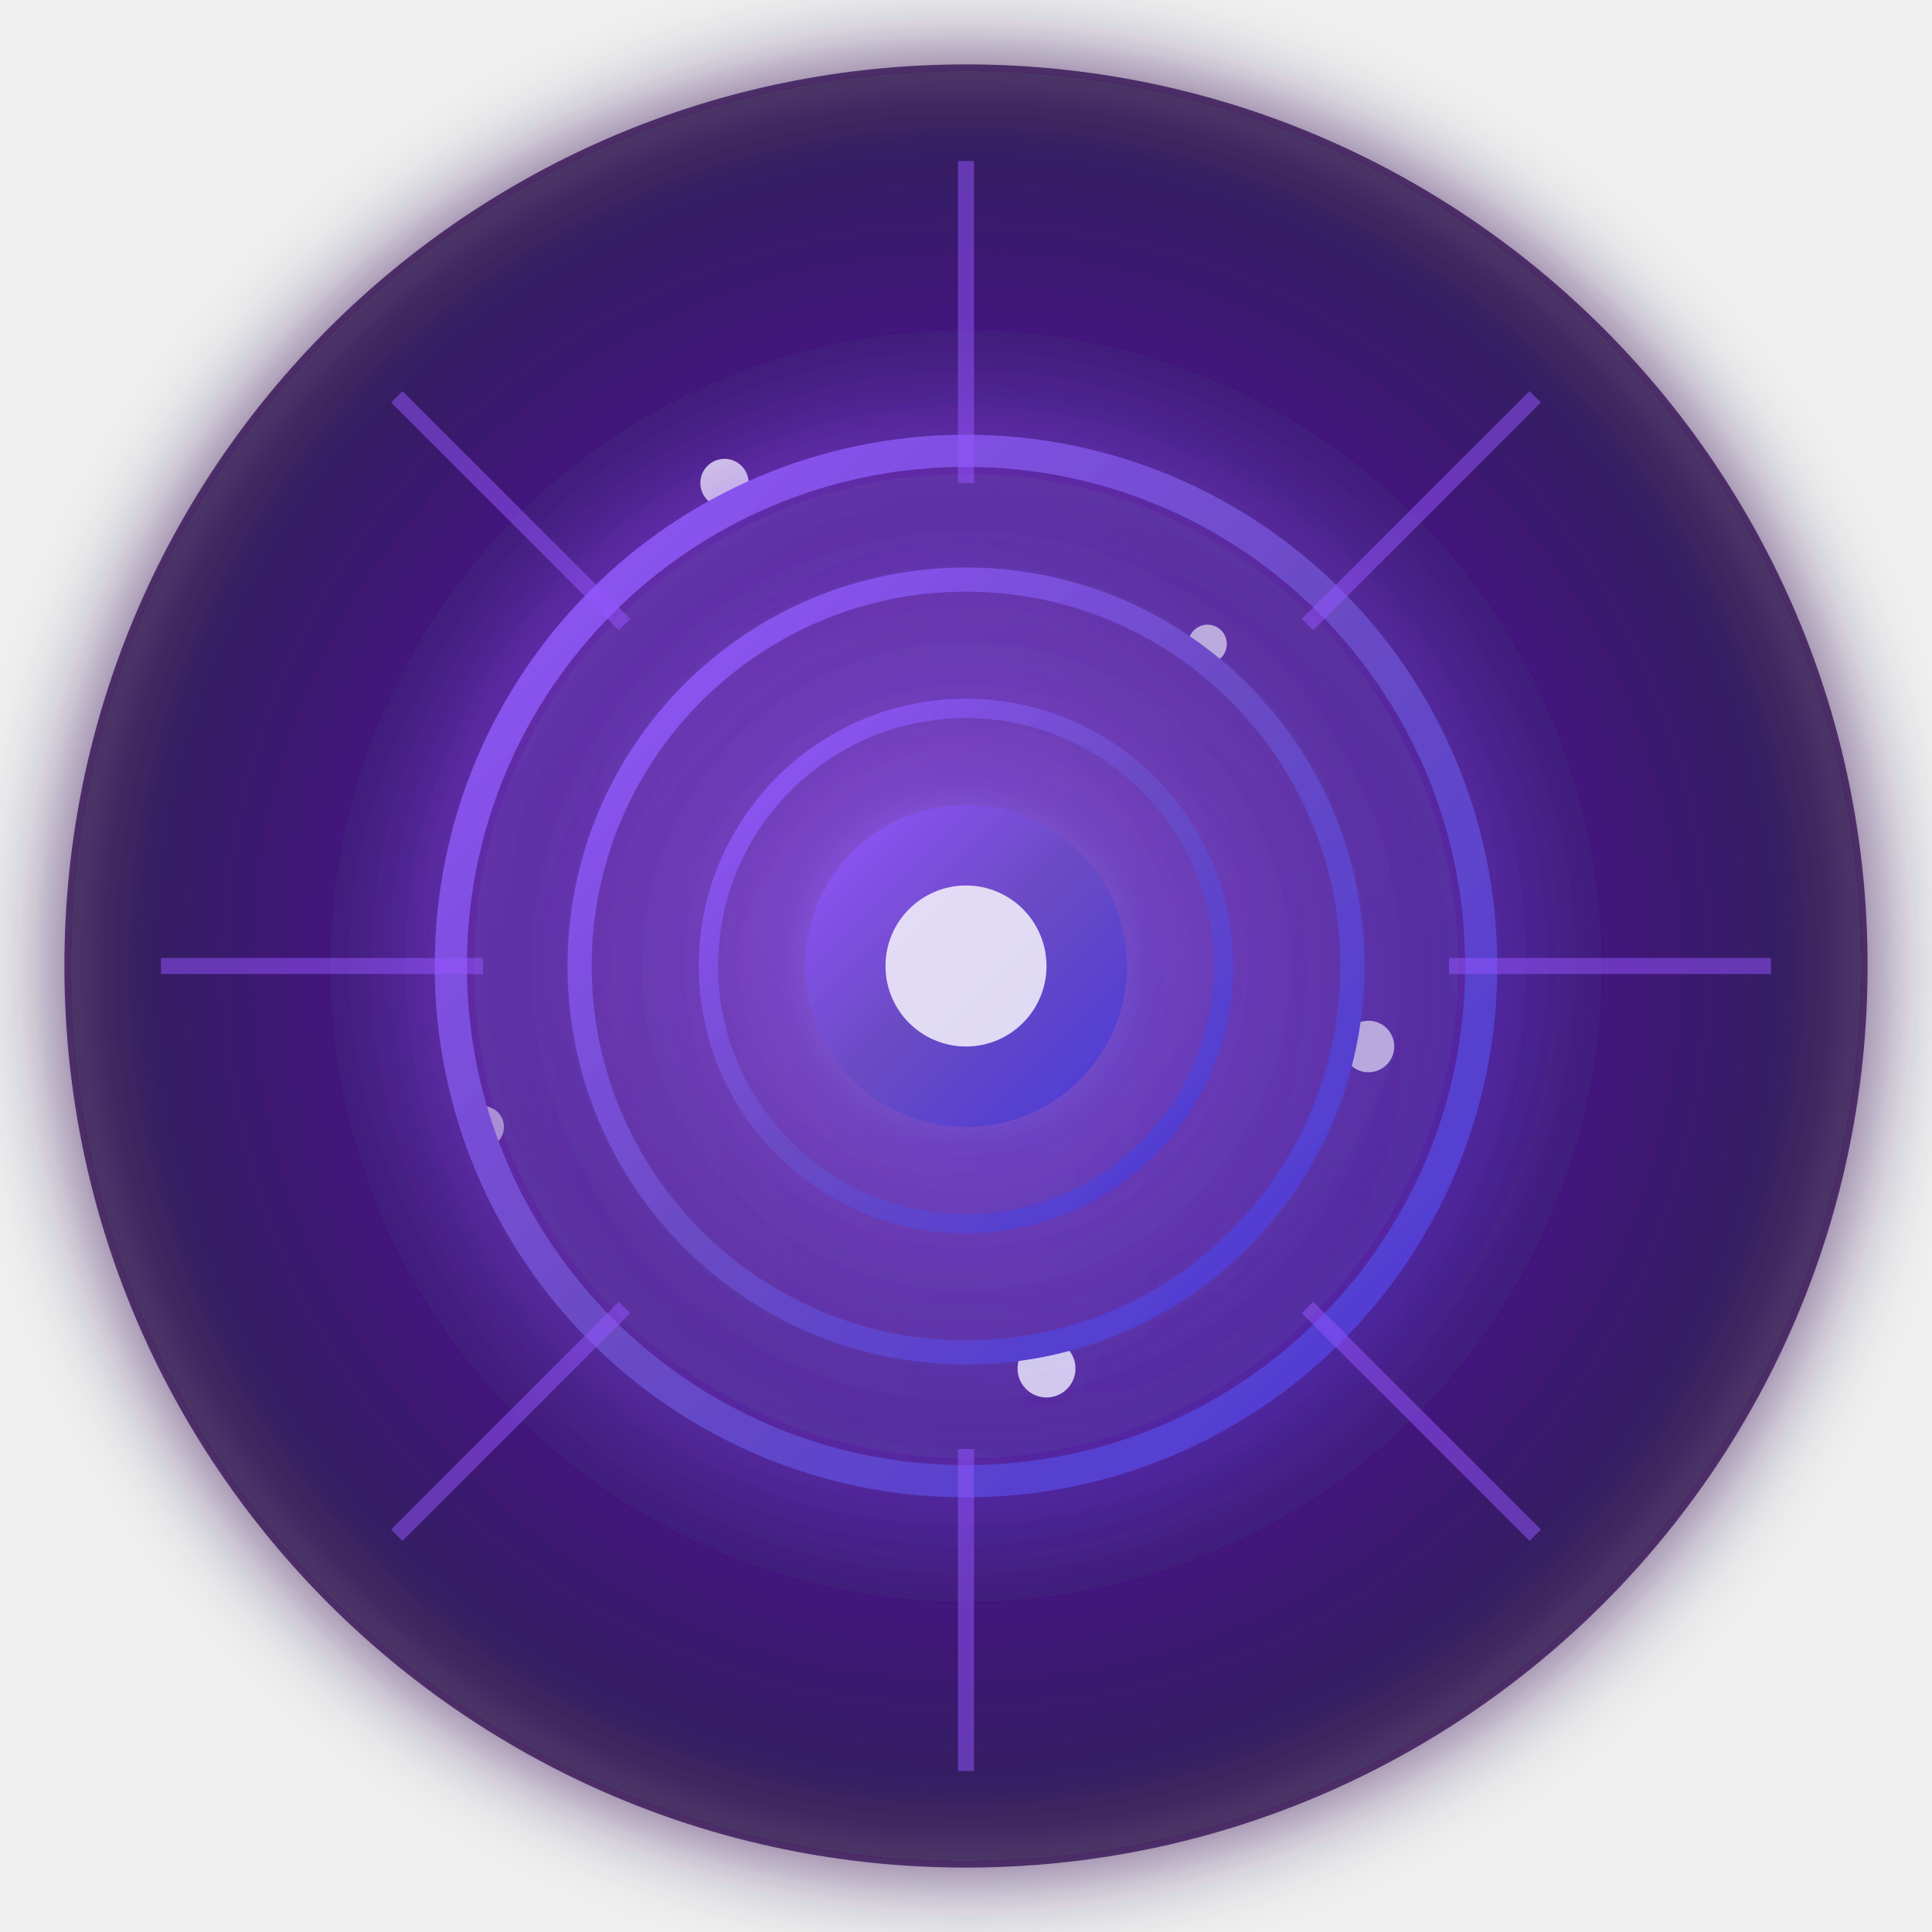
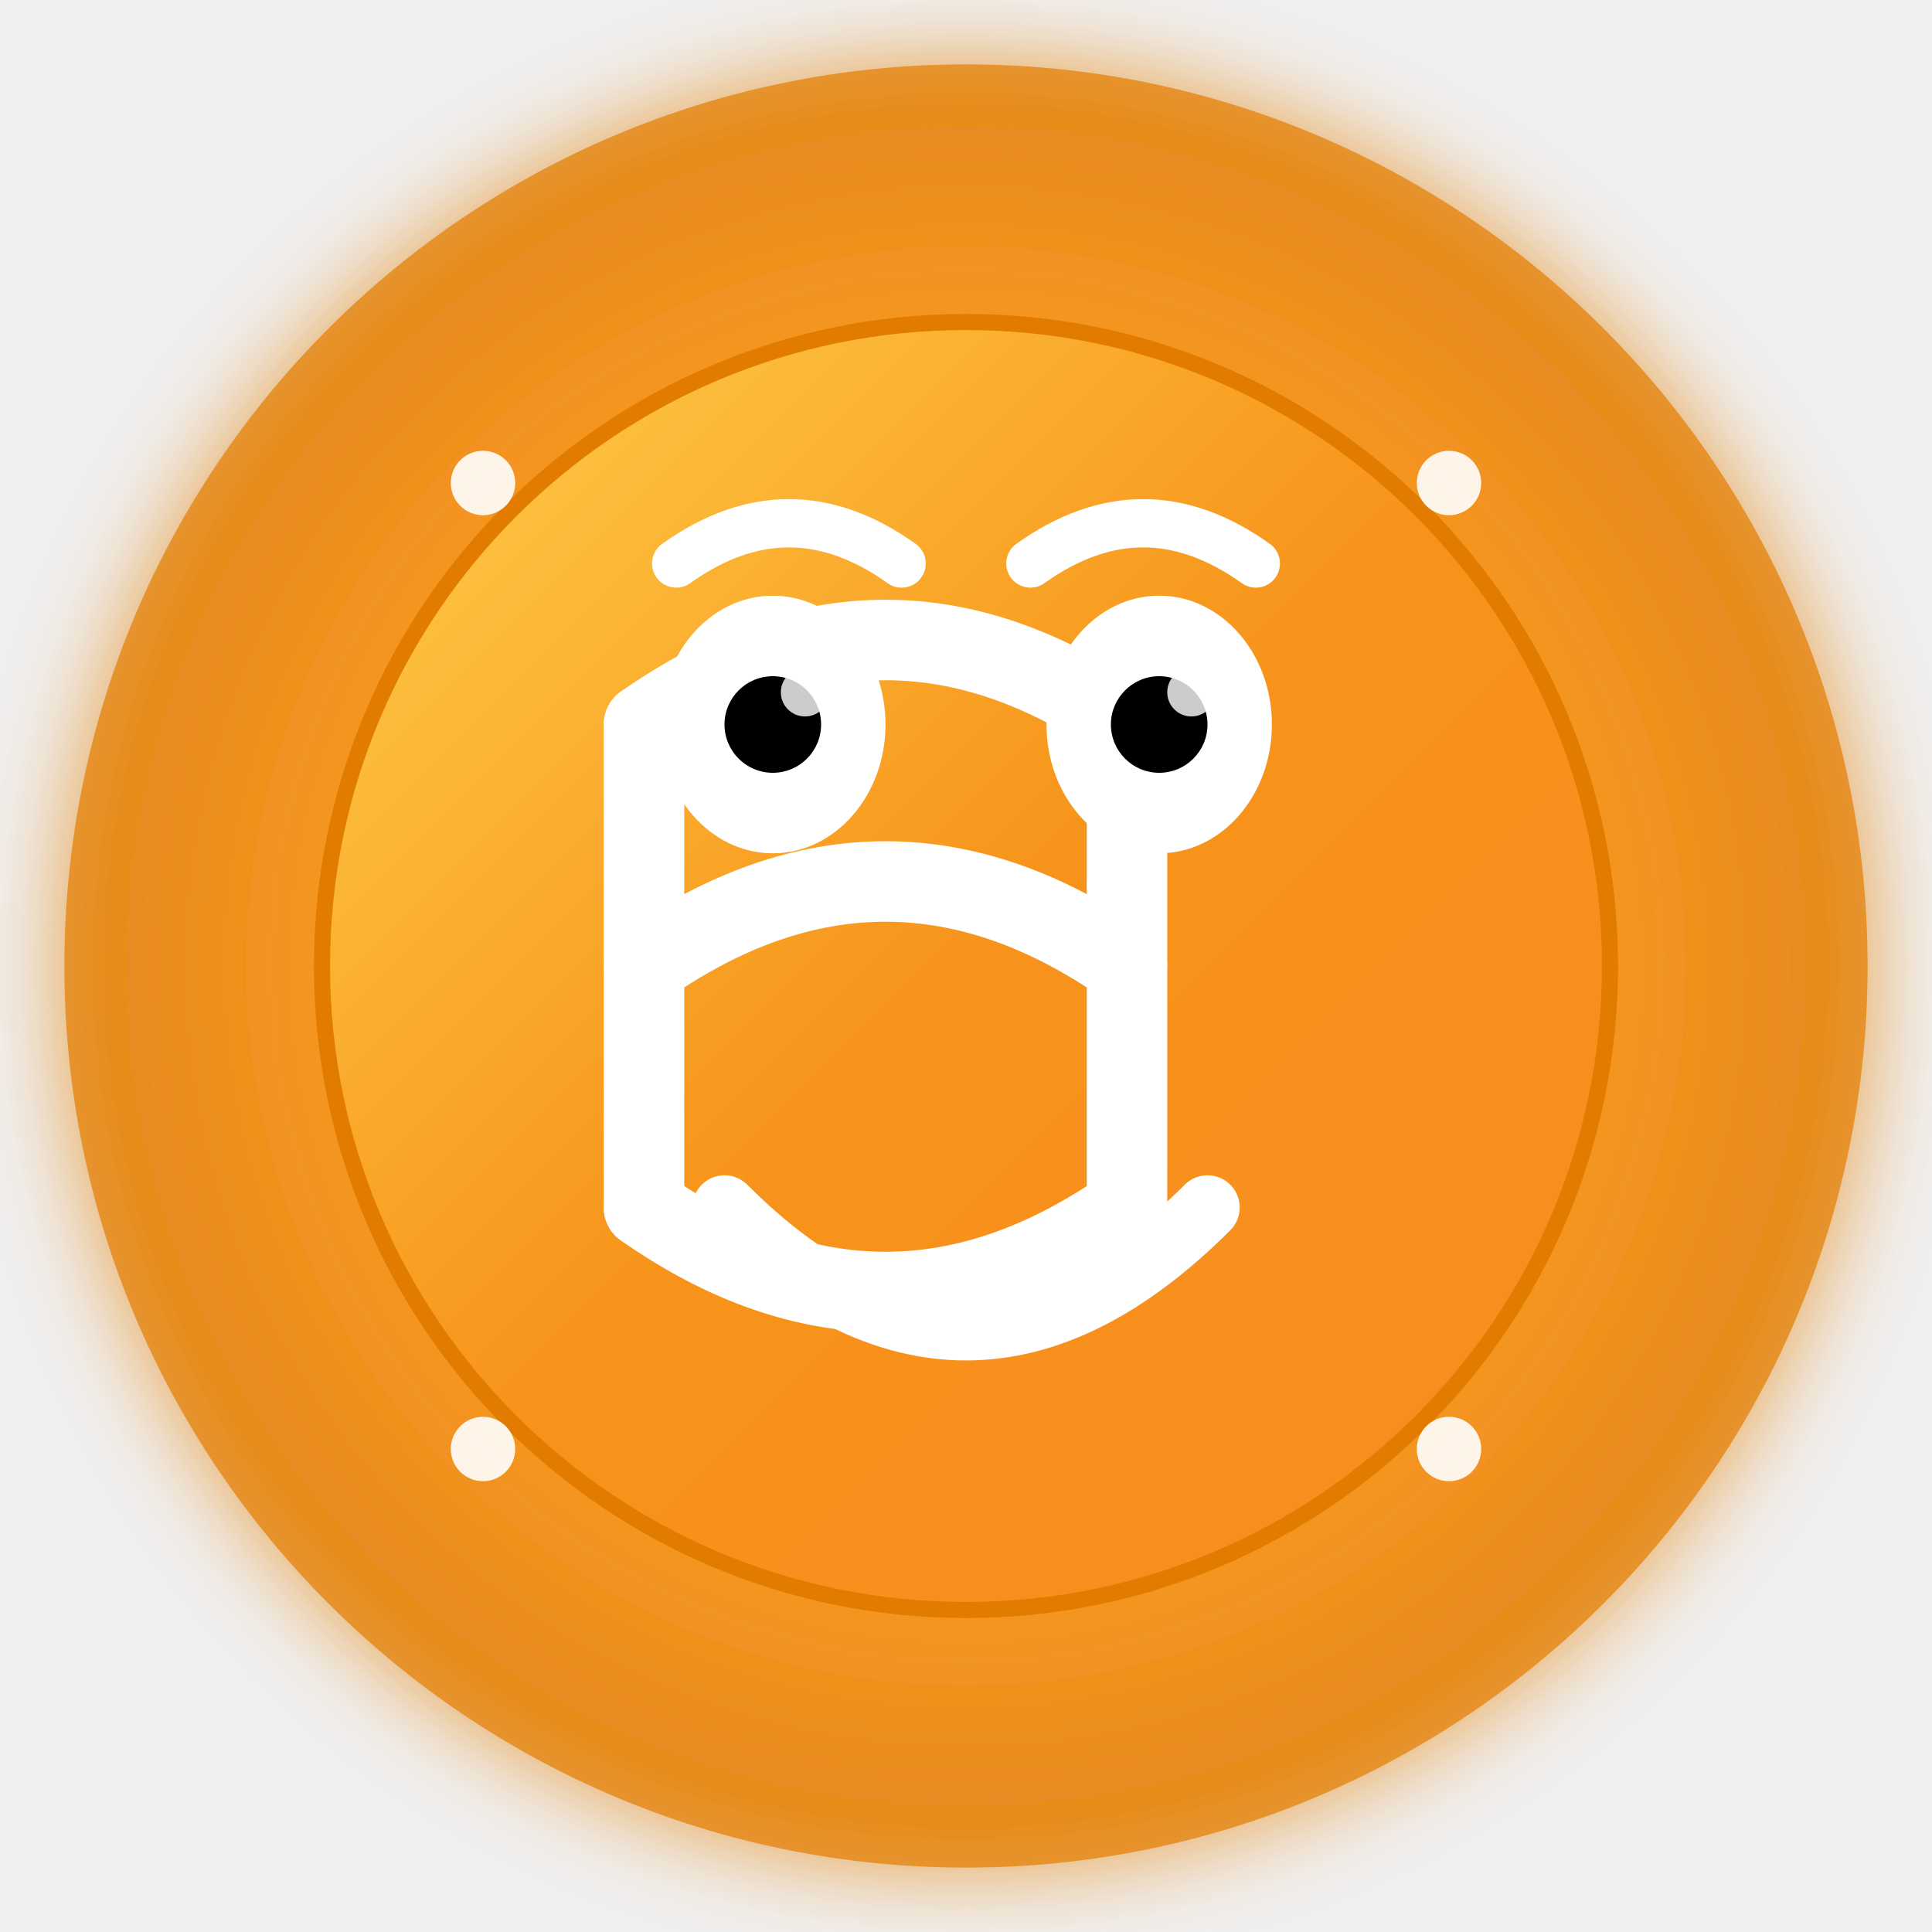
<svg xmlns="http://www.w3.org/2000/svg" width="120px" height="120px" viewBox="0 0 120 120" version="1.1">
  <defs>
    <radialGradient id="glowGradient" cx="50%" cy="50%" r="50%" fx="50%" fy="50%">
-       <stop offset="0%" stop-color="#8A50D7" stop-opacity="0.9" />
-       <stop offset="70%" stop-color="#3A1178" stop-opacity="0.8" />
-       <stop offset="100%" stop-color="#230646" stop-opacity="0.7" />
+       <stop offset="0%" stop-color="#FFD24C" stop-opacity="0.9" />
+       <stop offset="70%" stop-color="#F7931A" stop-opacity="0.8" />
+       <stop offset="100%" stop-color="#E27C00" stop-opacity="0.7" />
    </radialGradient>
    <filter id="glow" x="-50%" y="-50%" width="200%" height="200%">
      <feGaussianBlur stdDeviation="3" result="blur" />
      <feComposite in="SourceGraphic" in2="blur" operator="over" />
    </filter>
-     <linearGradient id="cosmicGradient" x1="0%" y1="0%" x2="100%" y2="100%">
-       <stop offset="0%" stop-color="#9655FF" />
-       <stop offset="50%" stop-color="#6A4BC4" />
-       <stop offset="100%" stop-color="#4939D8" />
+     <linearGradient id="bitcoinGradient" x1="0%" y1="0%" x2="100%" y2="100%">
+       <stop offset="0%" stop-color="#FFD24C" />
+       <stop offset="50%" stop-color="#F7931A" />
+       <stop offset="100%" stop-color="#F78B20" />
    </linearGradient>
  </defs>
  <circle cx="60" cy="60" r="56" fill="url(#glowGradient)" filter="url(#glow)" />
  <g class="particles">
    <circle cx="45" cy="30" r="1.5" fill="#FFFFFF" opacity="0.8">
-       <animate attributeName="opacity" values="0.8;0.2;0.8" dur="3s" repeatCount="indefinite" />
-       <animate attributeName="r" values="1.5;2.5;1.5" dur="3s" repeatCount="indefinite" />
+       <animate attributeName="opacity" values="0.8;0.2;0.8" dur="2s" repeatCount="indefinite" />
+       <animate attributeName="r" values="1.5;2.5;1.5" dur="2s" repeatCount="indefinite" />
    </circle>
    <circle cx="75" cy="40" r="1.2" fill="#FFFFFF" opacity="0.7">
-       <animate attributeName="opacity" values="0.7;0.3;0.7" dur="2.5s" repeatCount="indefinite" />
-       <animate attributeName="r" values="1.2;2.2;1.2" dur="2.5s" repeatCount="indefinite" />
+       <animate attributeName="opacity" values="0.7;0.3;0.7" dur="1.5s" repeatCount="indefinite" />
+       <animate attributeName="r" values="1.2;2.2;1.2" dur="1.5s" repeatCount="indefinite" />
    </circle>
    <circle cx="65" cy="85" r="1.8" fill="#FFFFFF" opacity="0.9">
-       <animate attributeName="opacity" values="0.9;0.4;0.9" dur="3.5s" repeatCount="indefinite" />
-       <animate attributeName="r" values="1.8;2.8;1.8" dur="3.5s" repeatCount="indefinite" />
+       <animate attributeName="opacity" values="0.9;0.4;0.9" dur="2.2s" repeatCount="indefinite" />
+       <animate attributeName="r" values="1.8;2.8;1.8" dur="2.2s" repeatCount="indefinite" />
    </circle>
    <circle cx="30" cy="70" r="1.3" fill="#FFFFFF" opacity="0.6">
-       <animate attributeName="opacity" values="0.6;0.2;0.6" dur="4s" repeatCount="indefinite" />
-       <animate attributeName="r" values="1.3;2.3;1.3" dur="4s" repeatCount="indefinite" />
+       <animate attributeName="opacity" values="0.6;0.2;0.6" dur="1.8s" repeatCount="indefinite" />
+       <animate attributeName="r" values="1.3;2.3;1.3" dur="1.8s" repeatCount="indefinite" />
    </circle>
    <circle cx="85" cy="65" r="1.6" fill="#FFFFFF" opacity="0.7">
-       <animate attributeName="opacity" values="0.7;0.3;0.7" dur="3.2s" repeatCount="indefinite" />
-       <animate attributeName="r" values="1.6;2.6;1.6" dur="3.2s" repeatCount="indefinite" />
+       <animate attributeName="opacity" values="0.7;0.3;0.7" dur="2.5s" repeatCount="indefinite" />
+       <animate attributeName="r" values="1.6;2.6;1.6" dur="2.5s" repeatCount="indefinite" />
    </circle>
  </g>
-   <g transform="translate(60, 60)" filter="url(#glow)">
-     <circle cx="0" cy="0" r="32" fill="none" stroke="url(#cosmicGradient)" stroke-width="2">
-       <animate attributeName="stroke-opacity" values="0.8;1;0.8" dur="4s" repeatCount="indefinite" />
-       <animate attributeName="r" values="32;34;32" dur="8s" repeatCount="indefinite" />
+   <circle cx="60" cy="60" r="40" fill="url(#bitcoinGradient)" stroke="#E27C00" stroke-width="1">
+     <animate attributeName="r" values="40;42;40" dur="3s" repeatCount="indefinite" />
+   </circle>
+   <g transform="translate(40, 40)" fill="none" stroke="#FFFFFF" stroke-width="5" stroke-linecap="round">
+     <line x1="0" y1="5" x2="0" y2="35">
+       <animate attributeName="stroke-width" values="5;6;5" dur="2s" repeatCount="indefinite" />
+     </line>
+     <line x1="30" y1="5" x2="30" y2="35">
+       <animate attributeName="stroke-width" values="5;6;5" dur="2.2s" repeatCount="indefinite" />
+     </line>
+     <path d="M0,5 C10,-2 20,-2 30,5">
+       <animate attributeName="stroke-width" values="5;6;5" dur="2.4s" repeatCount="indefinite" />
+     </path>
+     <path d="M0,20 C10,13 20,13 30,20">
+       <animate attributeName="stroke-width" values="5;6;5" dur="2.6s" repeatCount="indefinite" />
+     </path>
+     <path d="M0,35 C10,42 20,42 30,35">
+       <animate attributeName="stroke-width" values="5;6;5" dur="2.8s" repeatCount="indefinite" />
+     </path>
+   </g>
+   <g>
+     <g transform="translate(48, 45)">
+       <ellipse cx="0" cy="0" rx="7" ry="8" fill="#FFFFFF">
+         <animate attributeName="ry" values="8;6;8" dur="3s" repeatCount="indefinite" />
+       </ellipse>
+       <circle cx="0" cy="0" r="3" fill="#000000">
+         <animate attributeName="cx" values="0;1;0;-1;0" dur="5s" repeatCount="indefinite" />
+         <animate attributeName="cy" values="0;-1;0;1;0" dur="4s" repeatCount="indefinite" />
+       </circle>
+       <circle cx="2" cy="-2" r="1.5" fill="#FFFFFF" opacity="0.8" />
+     </g>
+     <g transform="translate(72, 45)">
+       <ellipse cx="0" cy="0" rx="7" ry="8" fill="#FFFFFF">
+         <animate attributeName="ry" values="8;6;8" dur="3s" repeatCount="indefinite" />
+       </ellipse>
+       <circle cx="0" cy="0" r="3" fill="#000000">
+         <animate attributeName="cx" values="0;1;0;-1;0" dur="5s" repeatCount="indefinite" />
+         <animate attributeName="cy" values="0;-1;0;1;0" dur="4s" repeatCount="indefinite" />
+       </circle>
+       <circle cx="2" cy="-2" r="1.5" fill="#FFFFFF" opacity="0.8" />
+     </g>
+   </g>
+   <path d="M45,75 Q60,90 75,75" stroke="#FFFFFF" stroke-width="4" fill="none" stroke-linecap="round">
+     <animate attributeName="d" values="M45,75 Q60,90 75,75;M45,78 Q60,95 75,78;M45,75 Q60,90 75,75" dur="5s" repeatCount="indefinite" />
+   </path>
+   <path d="M42,35 Q49,30 56,35" stroke="#FFFFFF" stroke-width="3" fill="none" stroke-linecap="round">
+     <animate attributeName="d" values="M42,35 Q49,30 56,35;M42,33 Q49,27 56,33;M42,35 Q49,30 56,35" dur="4s" repeatCount="indefinite" />
+   </path>
+   <path d="M64,35 Q71,30 78,35" stroke="#FFFFFF" stroke-width="3" fill="none" stroke-linecap="round">
+     <animate attributeName="d" values="M64,35 Q71,30 78,35;M64,33 Q71,27 78,33;M64,35 Q71,30 78,35" dur="4s" repeatCount="indefinite" />
+   </path>
+   <g>
+     <circle cx="30" cy="30" r="2" fill="#FFFFFF" opacity="0.9">
+       <animate attributeName="r" values="2;3;2" dur="1s" repeatCount="indefinite" />
+       <animate attributeName="opacity" values="0.9;0.3;0.9" dur="1s" repeatCount="indefinite" />
    </circle>
-     <circle cx="0" cy="0" r="24" fill="none" stroke="url(#cosmicGradient)" stroke-width="1.5">
-       <animate attributeName="stroke-opacity" values="0.7;1;0.7" dur="5s" repeatCount="indefinite" />
-       <animate attributeName="r" values="24;26;24" dur="7s" repeatCount="indefinite" />
+     <circle cx="90" cy="30" r="2" fill="#FFFFFF" opacity="0.9">
+       <animate attributeName="r" values="2;3;2" dur="1.3s" repeatCount="indefinite" />
+       <animate attributeName="opacity" values="0.9;0.3;0.9" dur="1.3s" repeatCount="indefinite" />
    </circle>
-     <circle cx="0" cy="0" r="16" fill="none" stroke="url(#cosmicGradient)" stroke-width="1.2">
-       <animate attributeName="stroke-opacity" values="0.6;1;0.6" dur="6s" repeatCount="indefinite" />
-       <animate attributeName="r" values="16;18;16" dur="6s" repeatCount="indefinite" />
+     <circle cx="90" cy="90" r="2" fill="#FFFFFF" opacity="0.9">
+       <animate attributeName="r" values="2;3;2" dur="1.6s" repeatCount="indefinite" />
+       <animate attributeName="opacity" values="0.9;0.3;0.9" dur="1.6s" repeatCount="indefinite" />
    </circle>
-     <circle cx="0" cy="0" r="10" fill="url(#cosmicGradient)">
-       <animate attributeName="opacity" values="0.9;1;0.9" dur="3s" repeatCount="indefinite" />
-       <animate attributeName="r" values="10;11;10" dur="5s" repeatCount="indefinite" />
-     </circle>
-     <circle cx="0" cy="0" r="5" fill="#FFFFFF" opacity="0.8">
-       <animate attributeName="opacity" values="0.8;1;0.8" dur="2s" repeatCount="indefinite" />
-       <animate attributeName="r" values="5;6;5" dur="4s" repeatCount="indefinite" />
+     <circle cx="30" cy="90" r="2" fill="#FFFFFF" opacity="0.9">
+       <animate attributeName="r" values="2;3;2" dur="1.9s" repeatCount="indefinite" />
+       <animate attributeName="opacity" values="0.9;0.3;0.9" dur="1.9s" repeatCount="indefinite" />
    </circle>
  </g>
-   <g stroke="#9655FF" stroke-width="1" opacity="0.5">
-     <line x1="60" y1="10" x2="60" y2="30" transform="rotate(0, 60, 60)">
-       <animate attributeName="opacity" values="0.5;0.8;0.5" dur="3s" repeatCount="indefinite" />
-     </line>
-     <line x1="60" y1="10" x2="60" y2="30" transform="rotate(45, 60, 60)">
-       <animate attributeName="opacity" values="0.5;0.8;0.5" dur="3.2s" repeatCount="indefinite" />
-     </line>
-     <line x1="60" y1="10" x2="60" y2="30" transform="rotate(90, 60, 60)">
-       <animate attributeName="opacity" values="0.5;0.8;0.5" dur="3.4s" repeatCount="indefinite" />
-     </line>
-     <line x1="60" y1="10" x2="60" y2="30" transform="rotate(135, 60, 60)">
-       <animate attributeName="opacity" values="0.5;0.8;0.5" dur="3.6s" repeatCount="indefinite" />
-     </line>
-     <line x1="60" y1="10" x2="60" y2="30" transform="rotate(180, 60, 60)">
-       <animate attributeName="opacity" values="0.5;0.8;0.5" dur="3.8s" repeatCount="indefinite" />
-     </line>
-     <line x1="60" y1="10" x2="60" y2="30" transform="rotate(225, 60, 60)">
-       <animate attributeName="opacity" values="0.5;0.8;0.5" dur="4s" repeatCount="indefinite" />
-     </line>
-     <line x1="60" y1="10" x2="60" y2="30" transform="rotate(270, 60, 60)">
-       <animate attributeName="opacity" values="0.5;0.8;0.5" dur="4.2s" repeatCount="indefinite" />
-     </line>
-     <line x1="60" y1="10" x2="60" y2="30" transform="rotate(315, 60, 60)">
-       <animate attributeName="opacity" values="0.5;0.8;0.5" dur="4.4s" repeatCount="indefinite" />
-     </line>
-   </g>
</svg>
